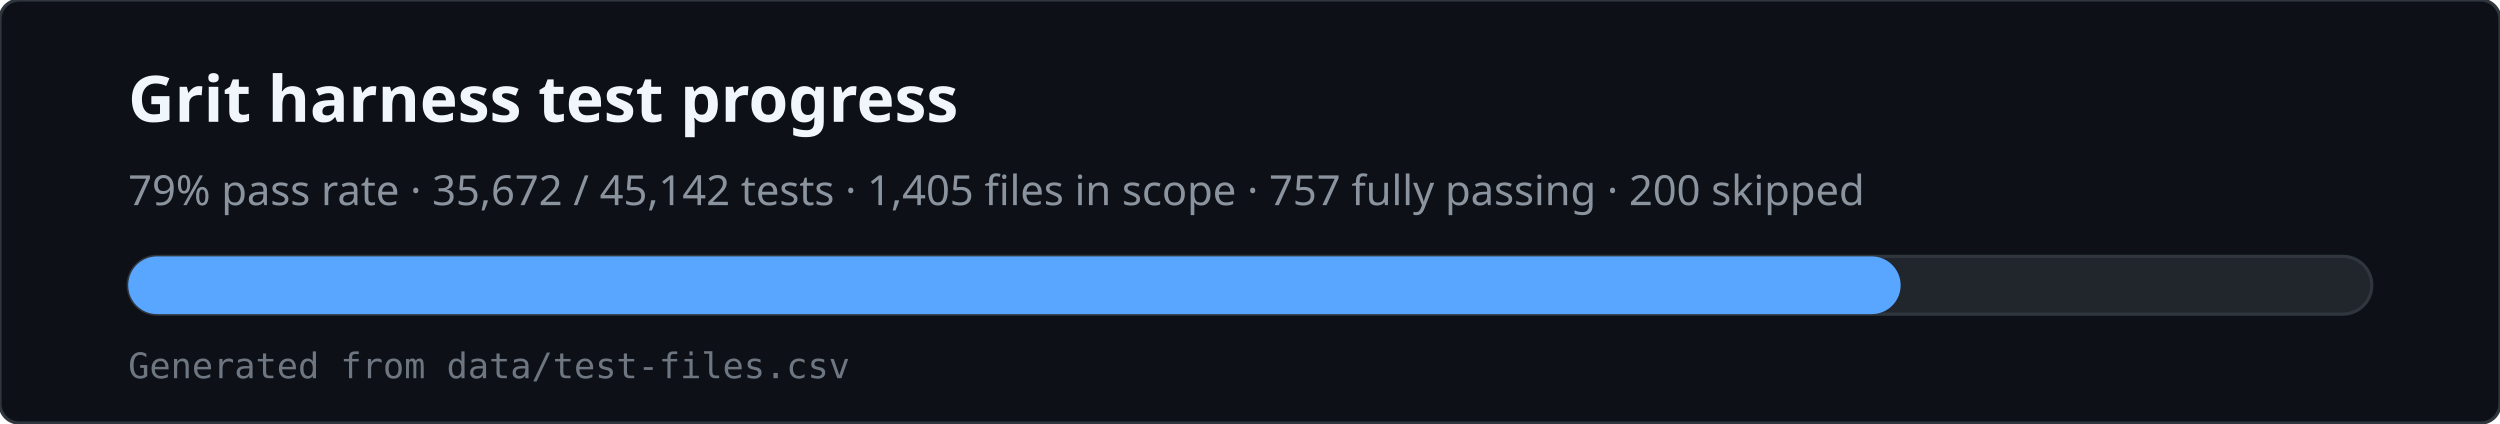
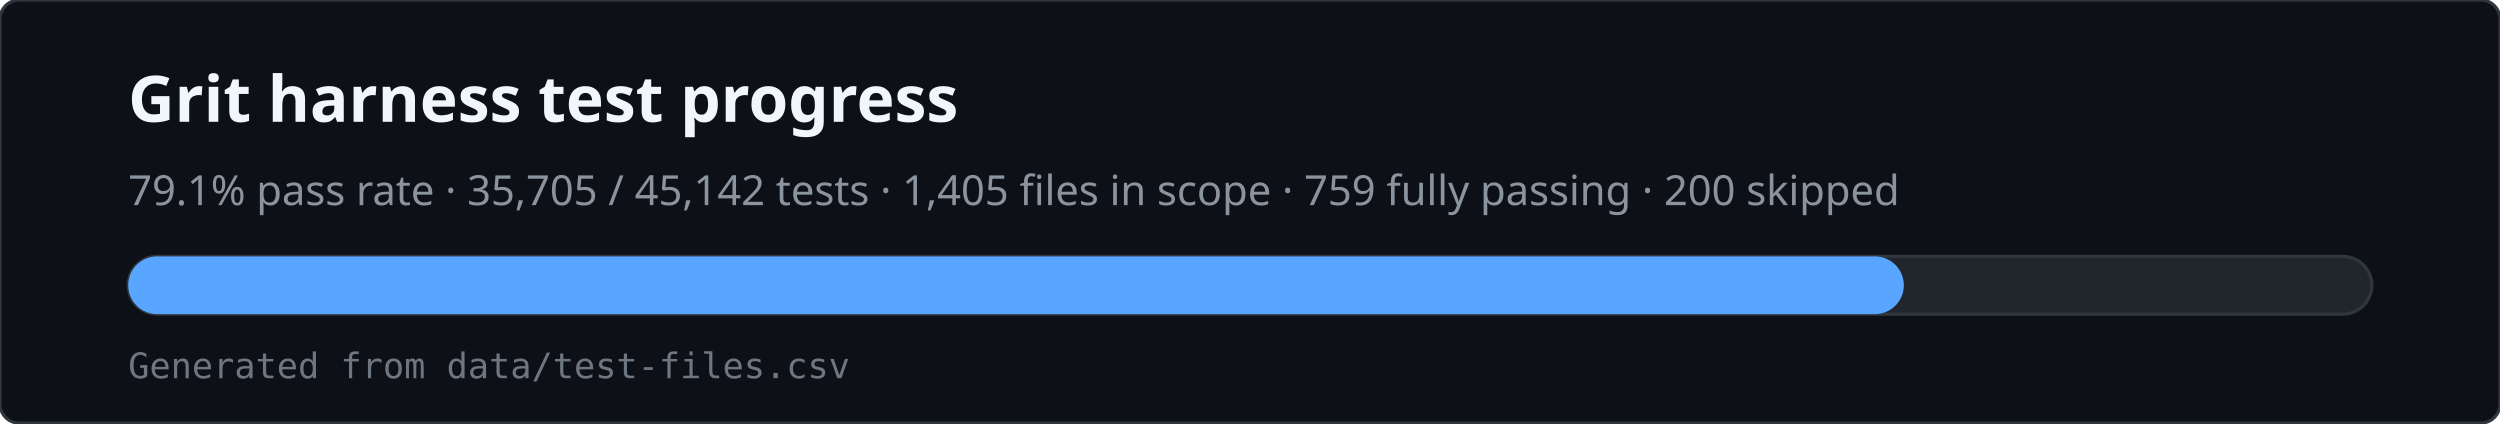
<svg xmlns="http://www.w3.org/2000/svg" viewBox="0 0 780 132" width="780" height="132" role="img" aria-labelledby="svg-title svg-desc">
  <rect x="0" y="0" width="780" height="132" rx="6" fill="#0d1117" stroke="#30363d" />
  <text x="40" y="38" fill="#f0f6fc" font-family="ui-sans-serif,system-ui,sans-serif" font-size="20" font-weight="600">Grit harness test progress</text>
-   <text x="40" y="64" fill="#8b949e" font-family="ui-sans-serif,system-ui,sans-serif" font-size="13">79% pass rate · 35,672 / 45,142 tests · 1,405 files in scope · 757 fully passing · 200 skipped</text>
+   <text x="40" y="64" fill="#8b949e" font-family="ui-sans-serif,system-ui,sans-serif" font-size="13">79.1% pass rate · 35,705 / 45,142 tests · 1,405 files in scope · 759 fully passing · 200 skipped</text>
  <rect x="40" y="80" width="700" height="18" rx="9" fill="#21262d" stroke="#30363d" />
-   <rect x="40" y="80" width="553" height="18" rx="9" fill="#58a6ff" />
+   <rect x="40" y="80" width="554" height="18" rx="9" fill="#58a6ff" />
  <text x="40" y="118" fill="#6e7681" font-family="ui-monospace,monospace" font-size="11">Generated from data/test-files.csv</text>
</svg>
